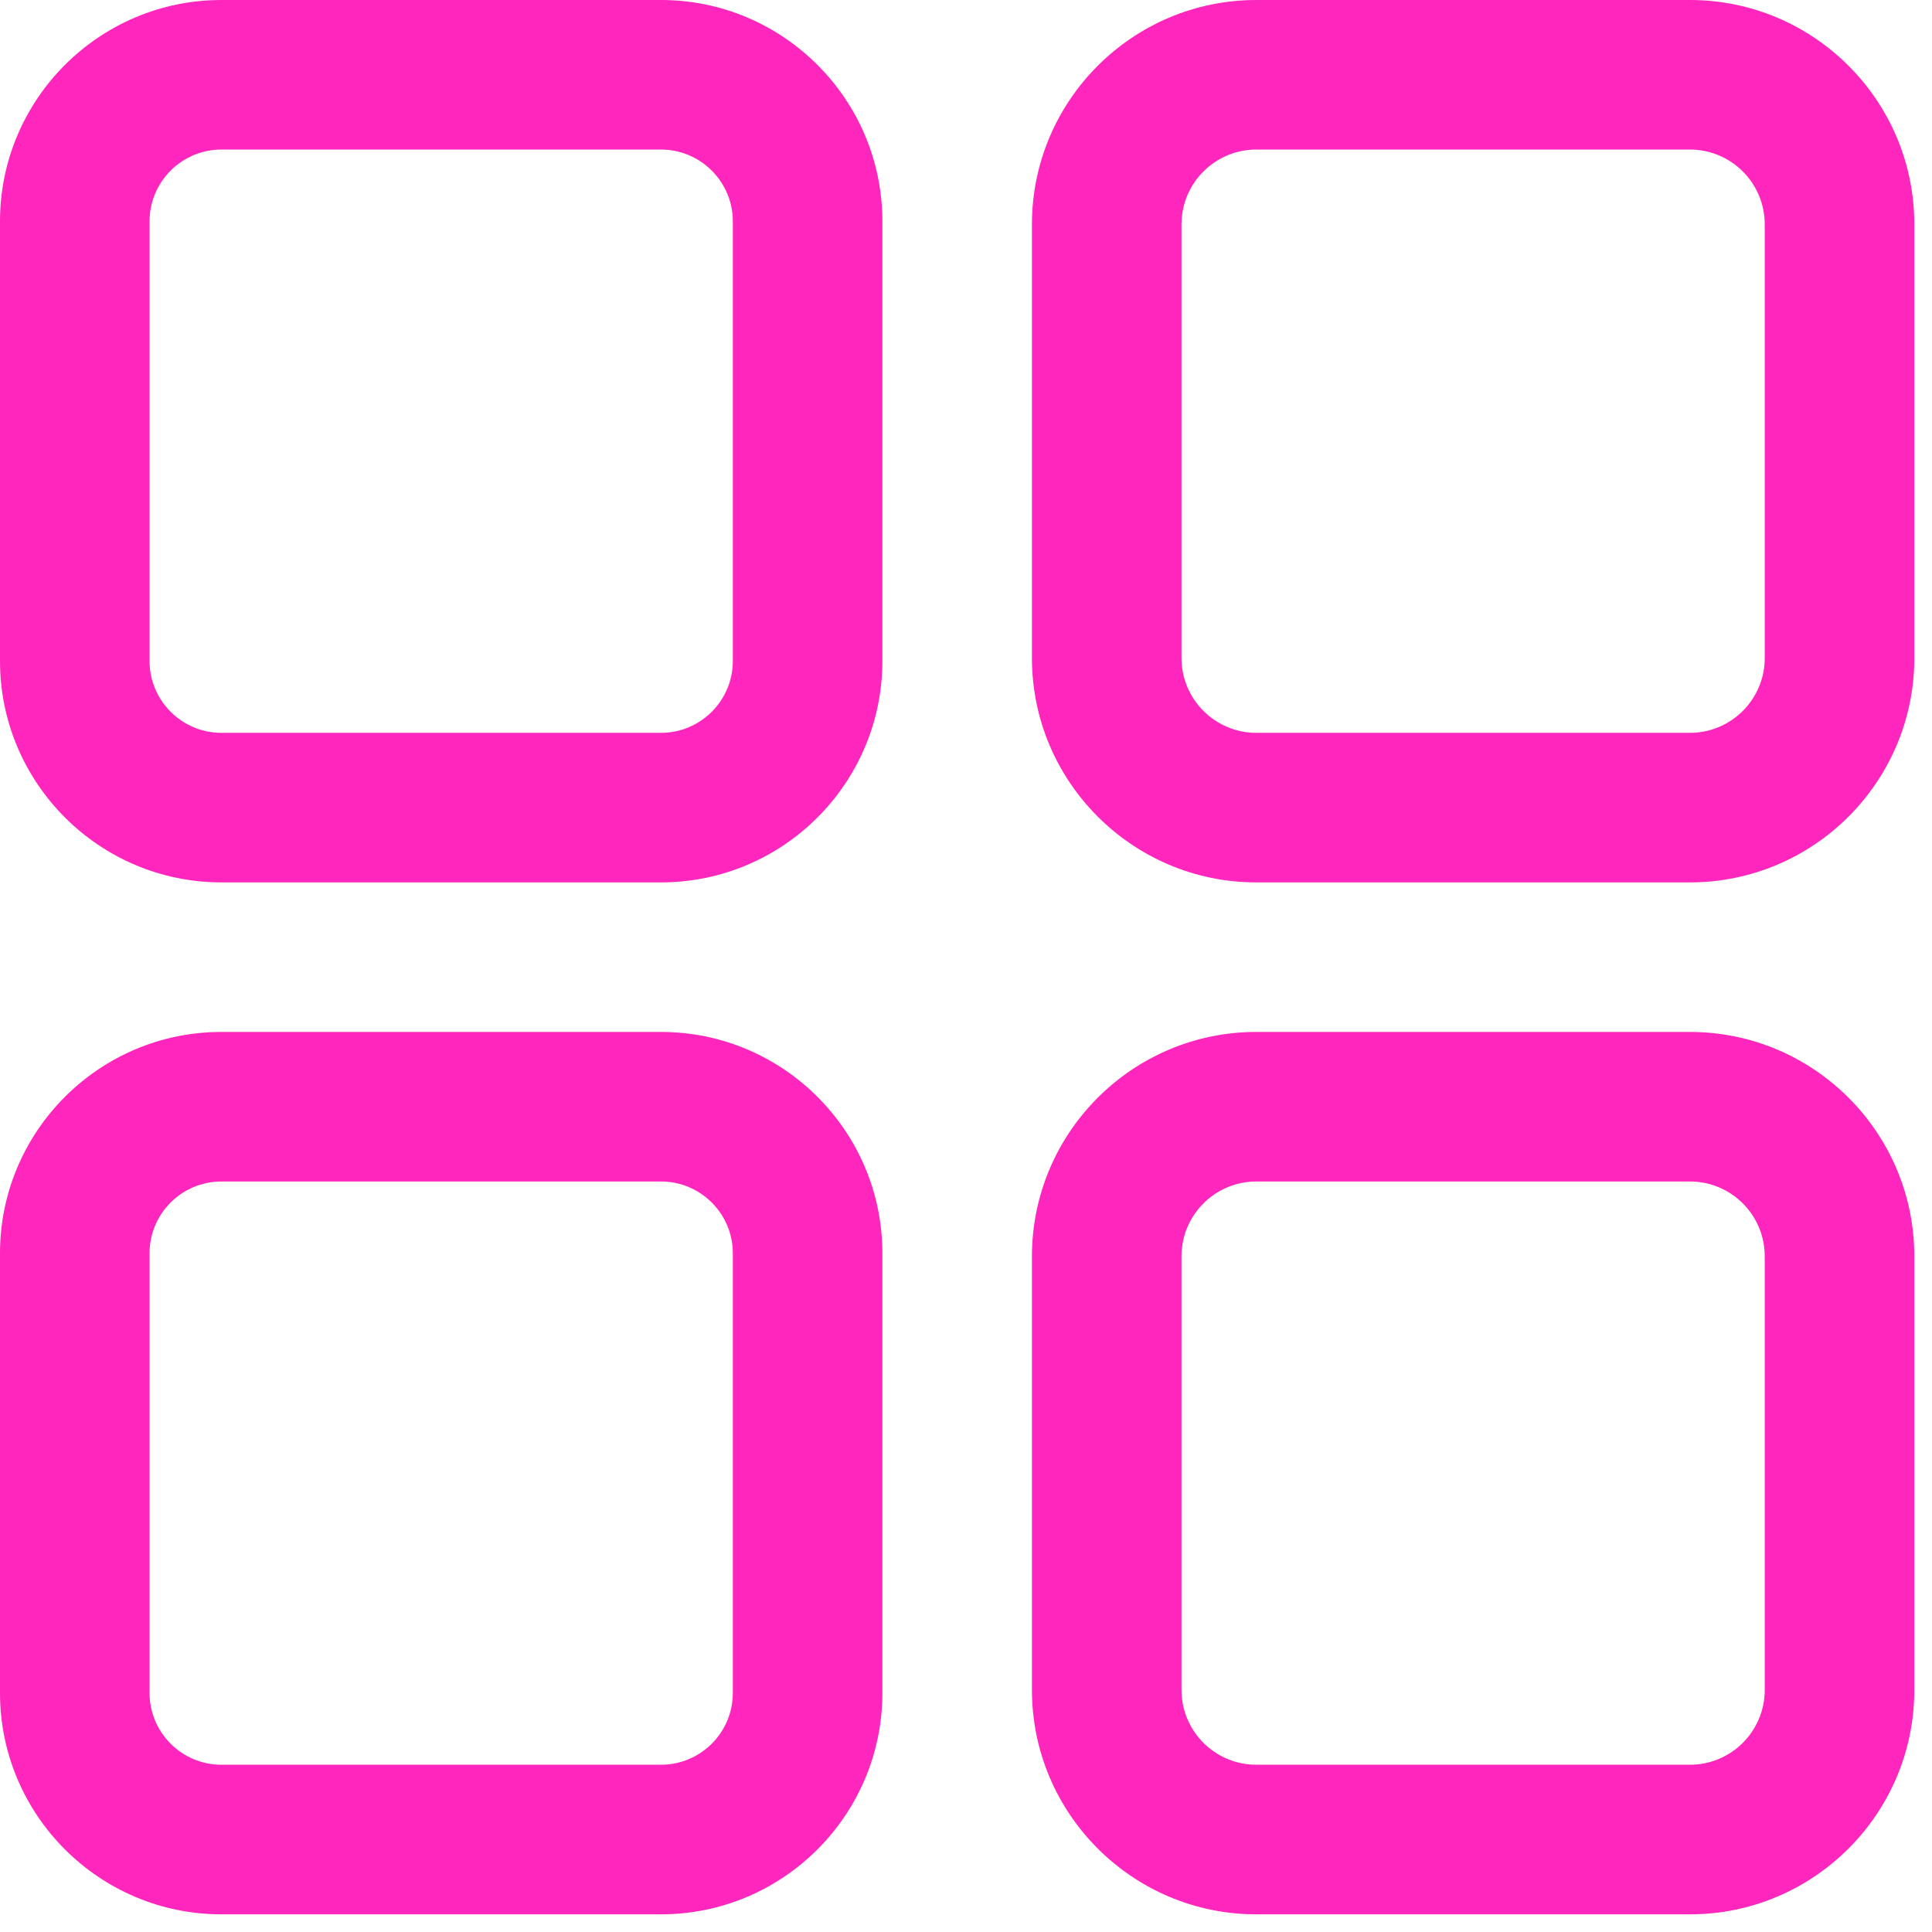
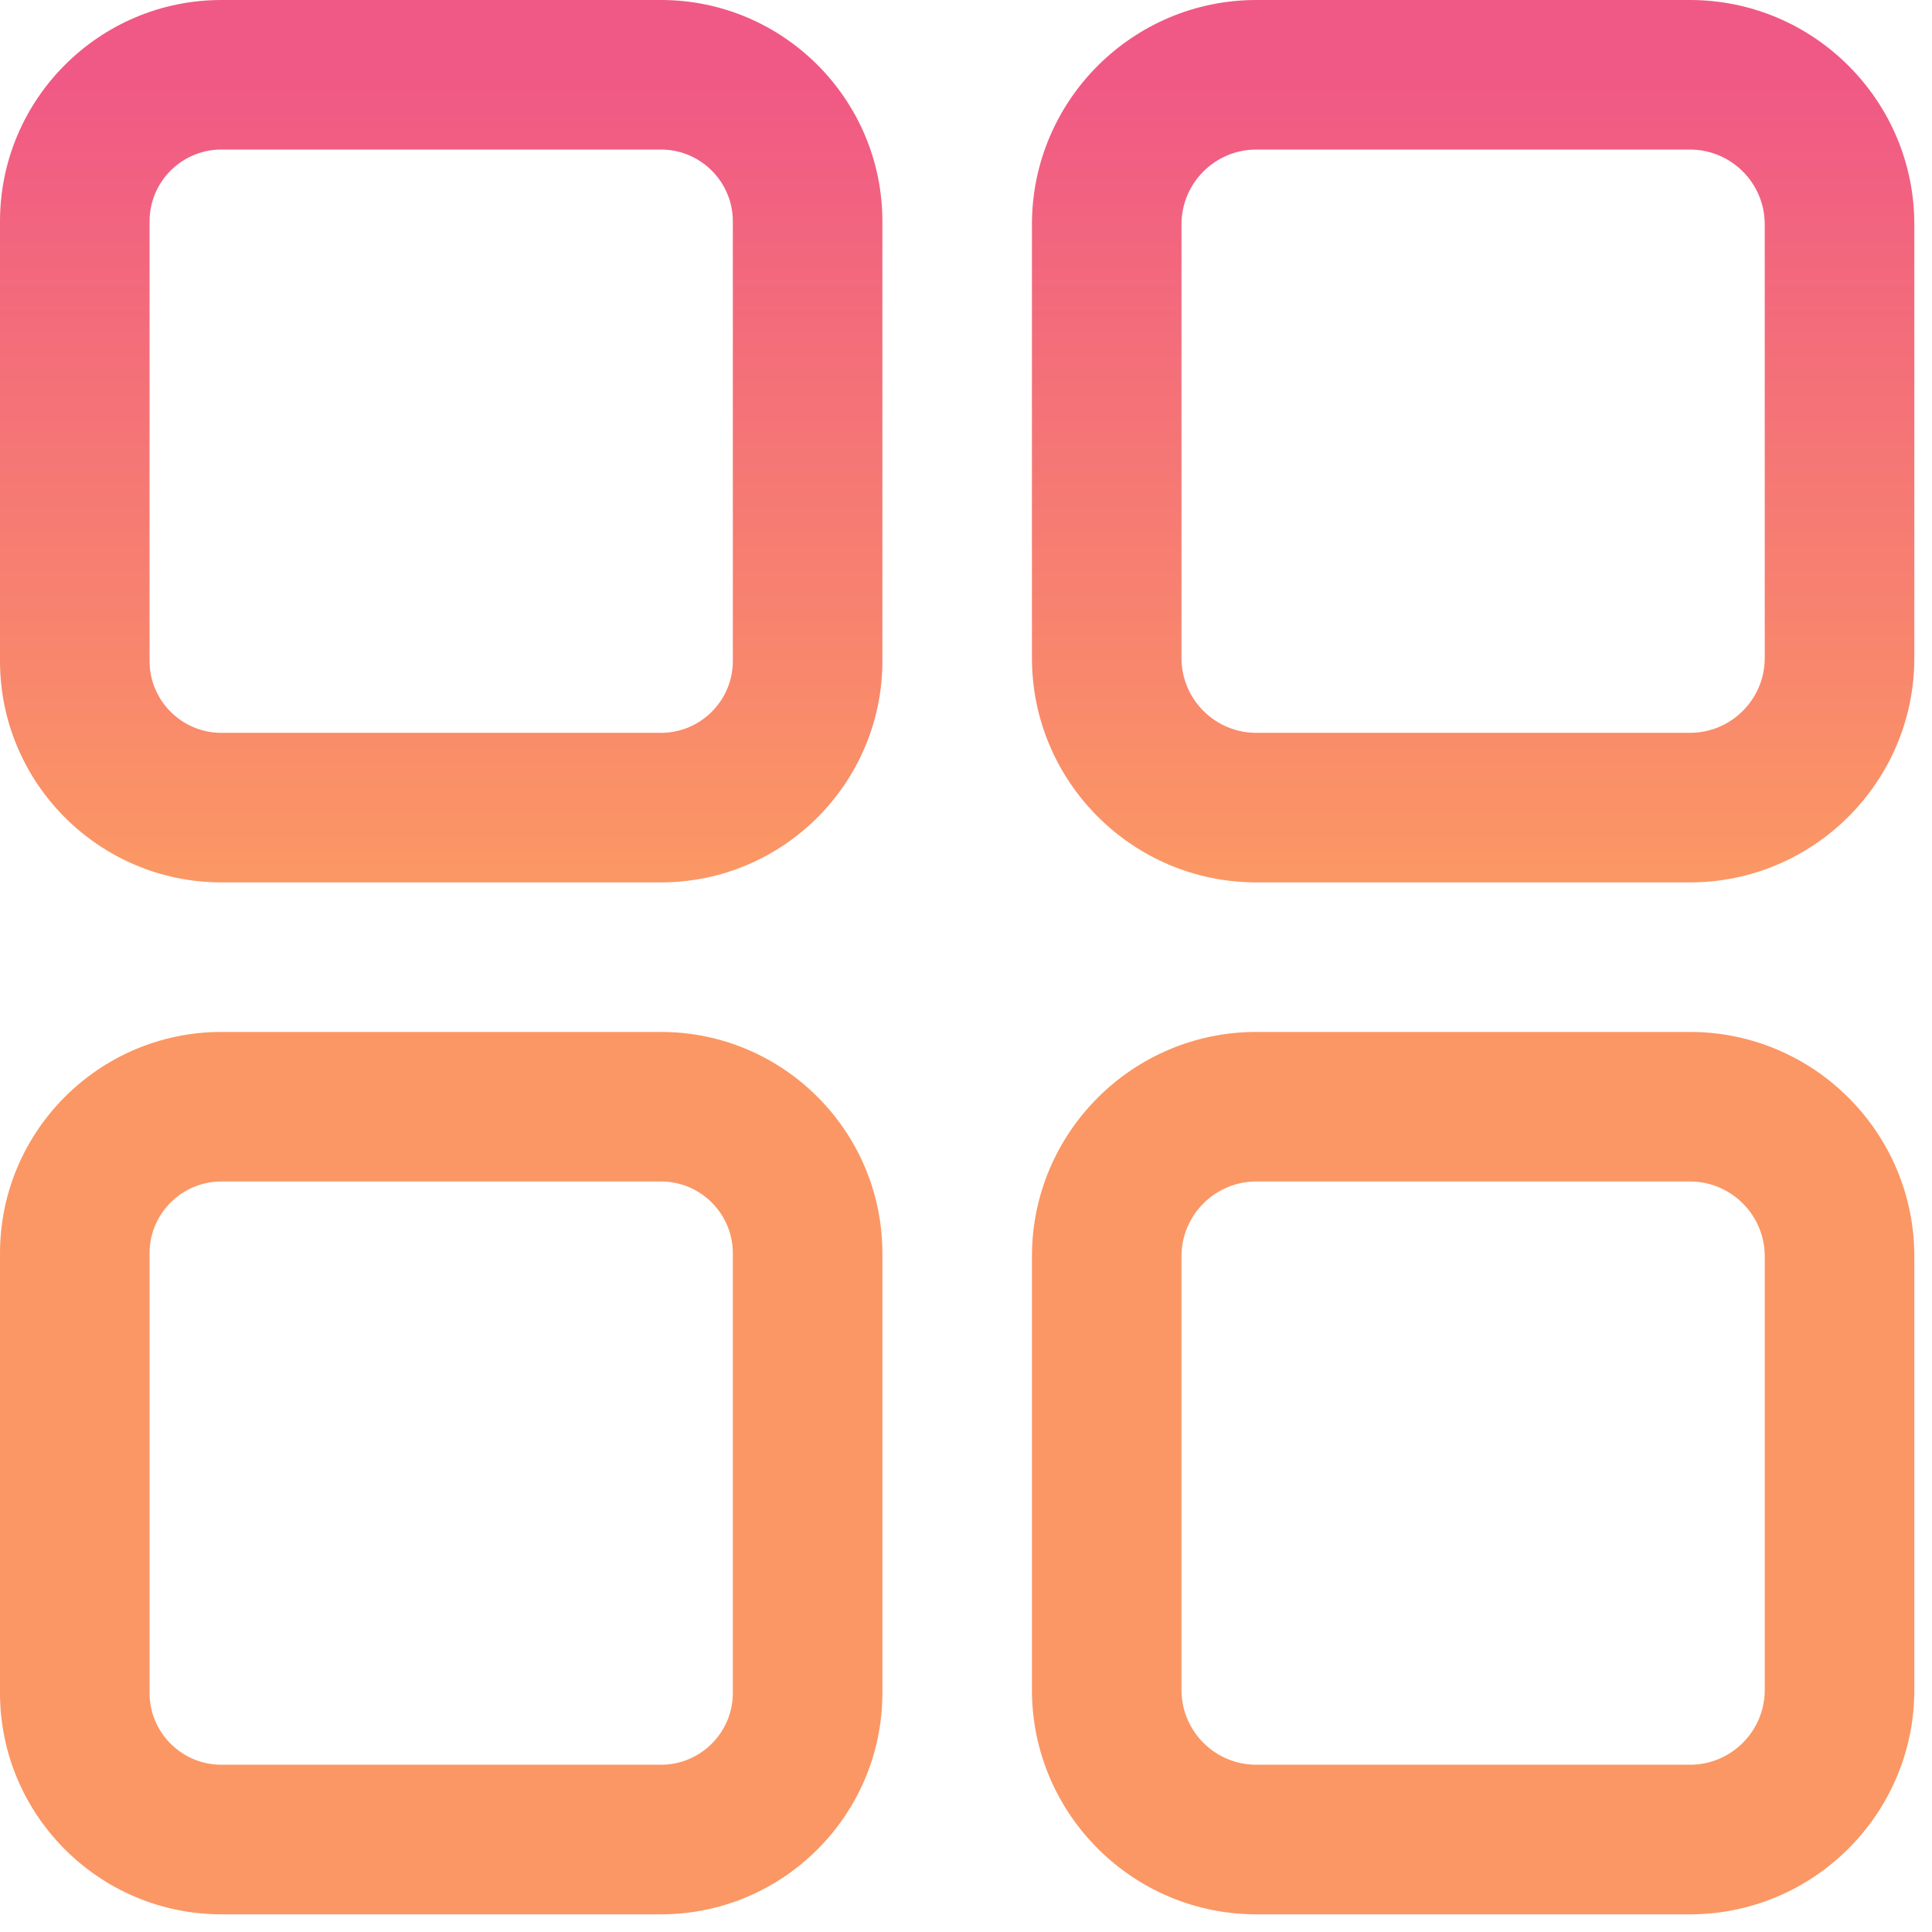
<svg xmlns="http://www.w3.org/2000/svg" width="54" height="54" viewBox="0 0 54 54" fill="none">
-   <path d="M18.475 0H6.187C2.776 0 0 2.776 0 6.187V18.475C0 21.887 2.776 24.663 6.187 24.663H18.475C21.887 24.663 24.663 21.887 24.663 18.475V6.187C24.663 2.776 21.887 0 18.475 0ZM20.483 18.475C20.483 19.582 19.582 20.483 18.475 20.483H6.187C5.081 20.483 4.18 19.582 4.18 18.475V6.187C4.18 5.081 5.081 4.18 6.187 4.18H18.475C19.582 4.18 20.483 5.081 20.483 6.187V18.475Z" fill="#FF26BE" />
-   <path d="M47.235 0H35.113C31.656 0 28.843 2.813 28.843 6.27V18.393C28.843 21.85 31.656 24.663 35.113 24.663H47.235C50.693 24.663 53.506 21.85 53.506 18.393V6.27C53.506 2.813 50.693 0 47.235 0ZM49.325 18.393C49.325 19.545 48.388 20.483 47.235 20.483H35.113C33.961 20.483 33.023 19.545 33.023 18.393V6.27C33.023 5.118 33.961 4.18 35.113 4.18H47.235C48.388 4.18 49.325 5.118 49.325 6.27V18.393Z" fill="#FF26BE" />
-   <path d="M18.475 28.843H6.187C2.776 28.843 0 31.619 0 35.03V47.318C0 50.73 2.776 53.506 6.187 53.506H18.475C21.887 53.506 24.663 50.73 24.663 47.318V35.03C24.663 31.619 21.887 28.843 18.475 28.843ZM20.483 47.318C20.483 48.425 19.582 49.325 18.475 49.325H6.187C5.081 49.325 4.18 48.425 4.18 47.318V35.03C4.18 33.923 5.081 33.023 6.187 33.023H18.475C19.582 33.023 20.483 33.923 20.483 35.03V47.318Z" fill="#FF26BE" />
-   <path d="M47.235 28.843H35.113C31.656 28.843 28.843 31.656 28.843 35.113V47.235C28.843 50.693 31.656 53.506 35.113 53.506H47.235C50.693 53.506 53.506 50.693 53.506 47.235V35.113C53.506 31.656 50.693 28.843 47.235 28.843ZM49.325 47.235C49.325 48.388 48.388 49.325 47.235 49.325H35.113C33.961 49.325 33.023 48.388 33.023 47.235V35.113C33.023 33.961 33.961 33.023 35.113 33.023H47.235C48.388 33.023 49.325 33.961 49.325 35.113V47.235Z" fill="#FF26BE" />
+   <path fill-rule="evenodd" clip-rule="evenodd" d="M6.187 0H18.475C21.887 0 24.663 2.776 24.663 6.187V18.475C24.663 21.887 21.887 24.663 18.475 24.663H6.187C2.776 24.663 0 21.887 0 18.475V6.187C0 2.776 2.776 0 6.187 0ZM18.475 20.483C19.582 20.483 20.483 19.582 20.483 18.475V6.187C20.483 5.081 19.582 4.18 18.475 4.18H6.187C5.081 4.18 4.18 5.081 4.18 6.187V18.475C4.18 19.582 5.081 20.483 6.187 20.483H18.475ZM35.113 0H47.235C50.693 0 53.506 2.813 53.506 6.27V18.393C53.506 21.85 50.693 24.663 47.235 24.663H35.113C31.656 24.663 28.843 21.85 28.843 18.393V6.27C28.843 2.813 31.656 0 35.113 0ZM47.235 20.483C48.388 20.483 49.325 19.545 49.325 18.393V6.27C49.325 5.118 48.388 4.18 47.235 4.18H35.113C33.961 4.18 33.023 5.118 33.023 6.27V18.393C33.023 19.545 33.961 20.483 35.113 20.483H47.235ZM18.475 28.843H6.187C2.776 28.843 0 31.619 0 35.03V47.318C0 50.73 2.776 53.506 6.187 53.506H18.475C21.887 53.506 24.663 50.73 24.663 47.318V35.03C24.663 31.619 21.887 28.843 18.475 28.843ZM20.483 47.318C20.483 48.425 19.582 49.325 18.475 49.325H6.187C5.081 49.325 4.18 48.425 4.18 47.318V35.03C4.18 33.923 5.081 33.023 6.187 33.023H18.475C19.582 33.023 20.483 33.923 20.483 35.03V47.318ZM35.113 28.843H47.235C50.693 28.843 53.506 31.656 53.506 35.113V47.235C53.506 50.693 50.693 53.506 47.235 53.506H35.113C31.656 53.506 28.843 50.693 28.843 47.235V35.113C28.843 31.656 31.656 28.843 35.113 28.843ZM47.235 49.325C48.388 49.325 49.325 48.388 49.325 47.235V35.113C49.325 33.961 48.388 33.023 47.235 33.023H35.113C33.961 33.023 33.023 33.961 33.023 35.113V47.235C33.023 48.388 33.961 49.325 35.113 49.325H47.235Z" fill="url(#paint0_linear)" />
+   <defs>
+     <linearGradient id="paint0_linear" x1="26.753" y1="2.321" x2="26.753" y2="24.331" gradientUnits="userSpaceOnUse">
+       <stop stop-color="#F05985" />
+       <stop offset="1" stop-color="#FB9764" />
+     </linearGradient>
+   </defs>
</svg>
